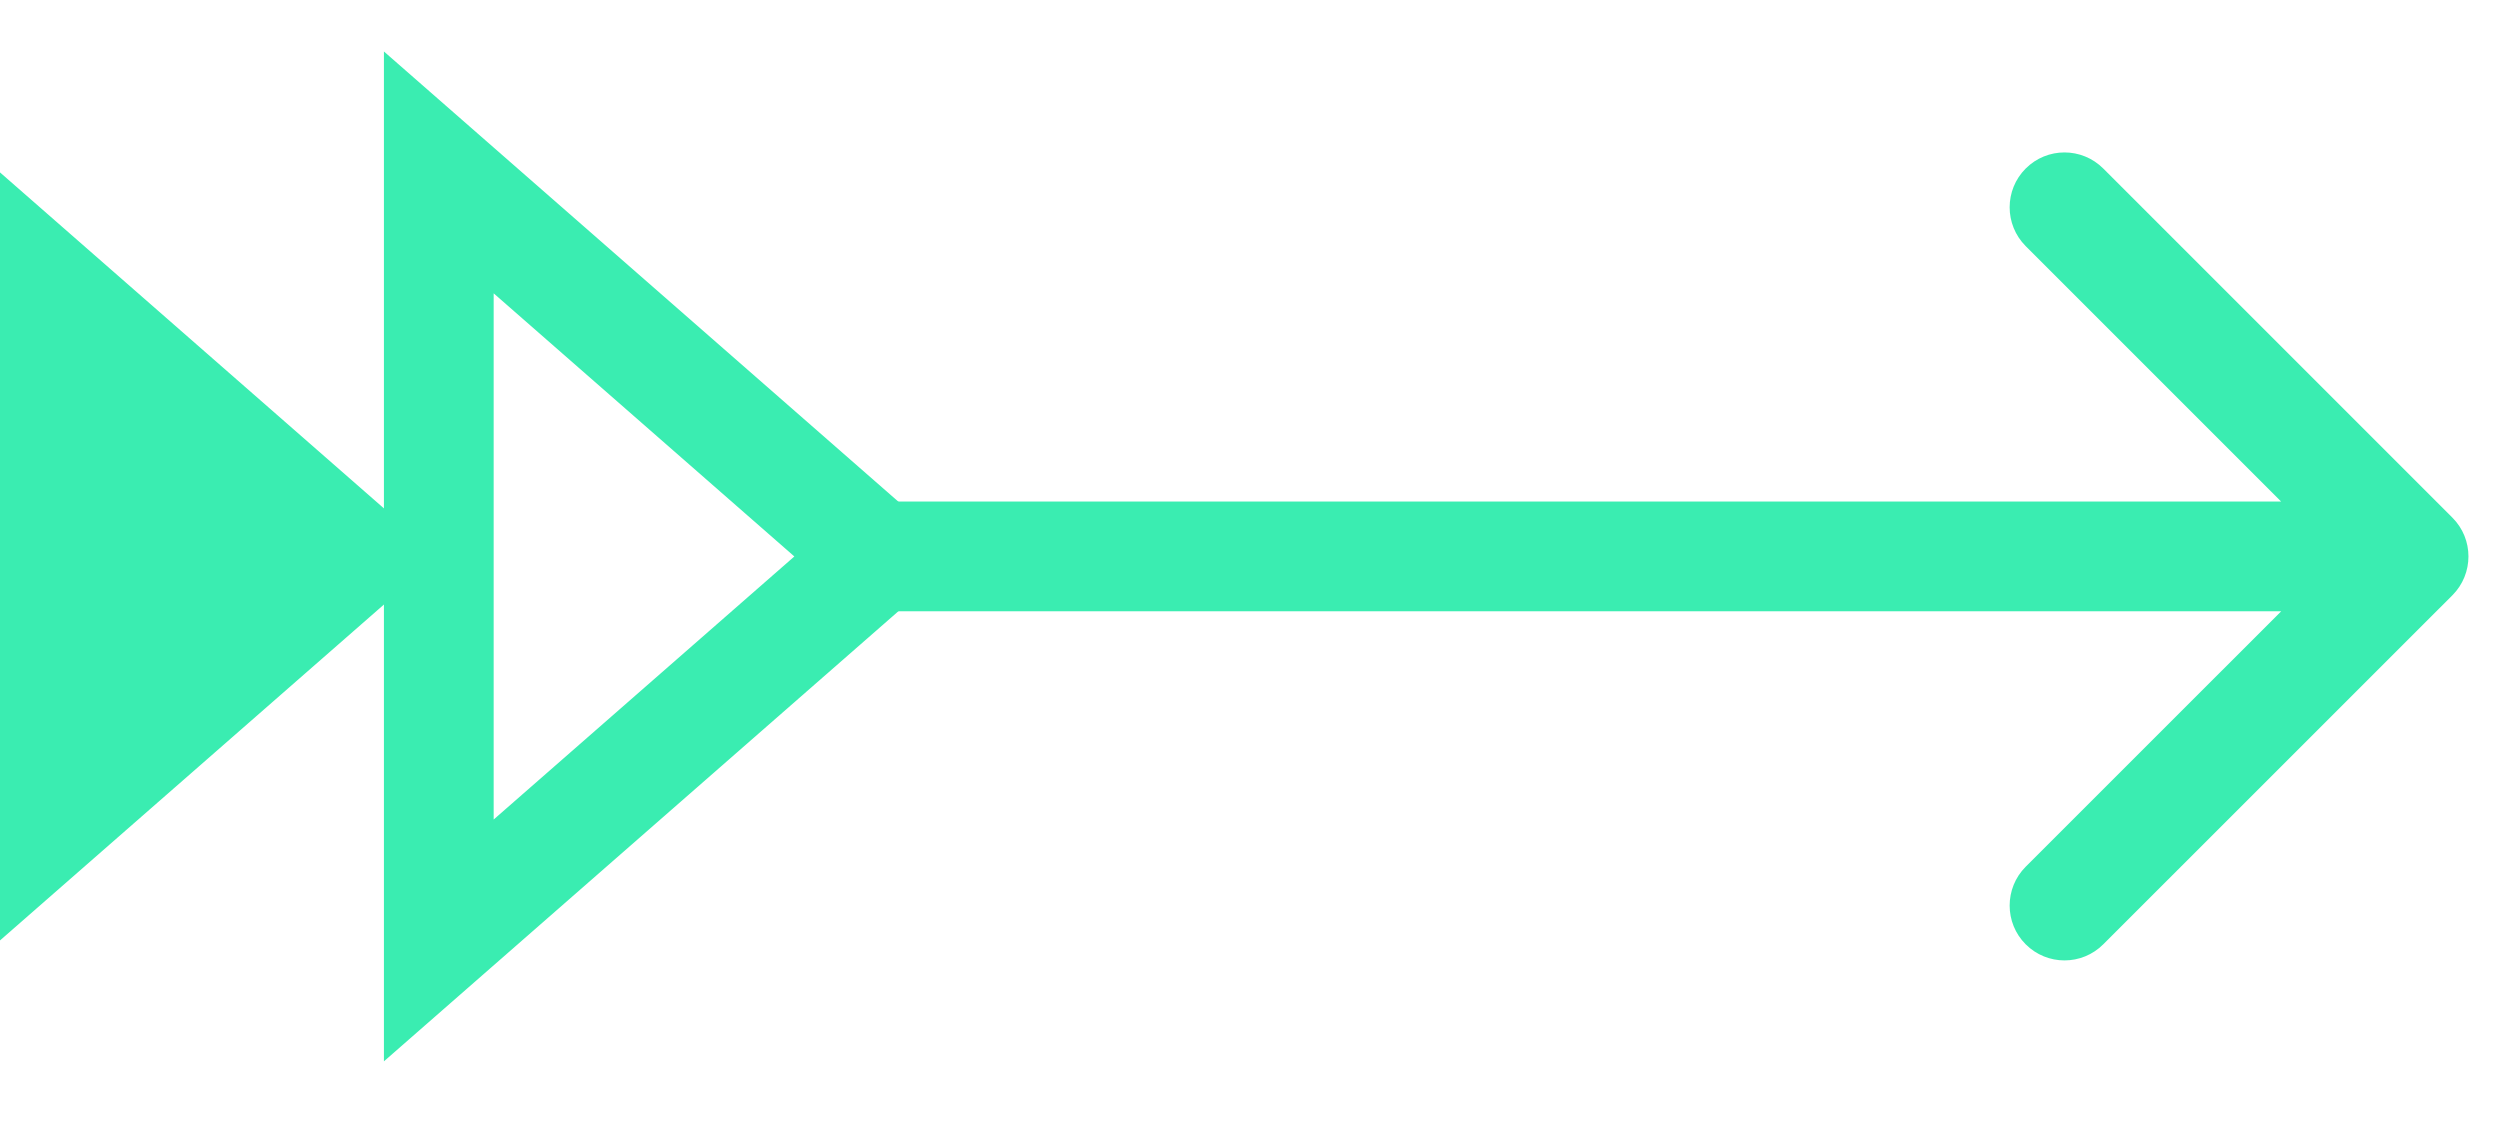
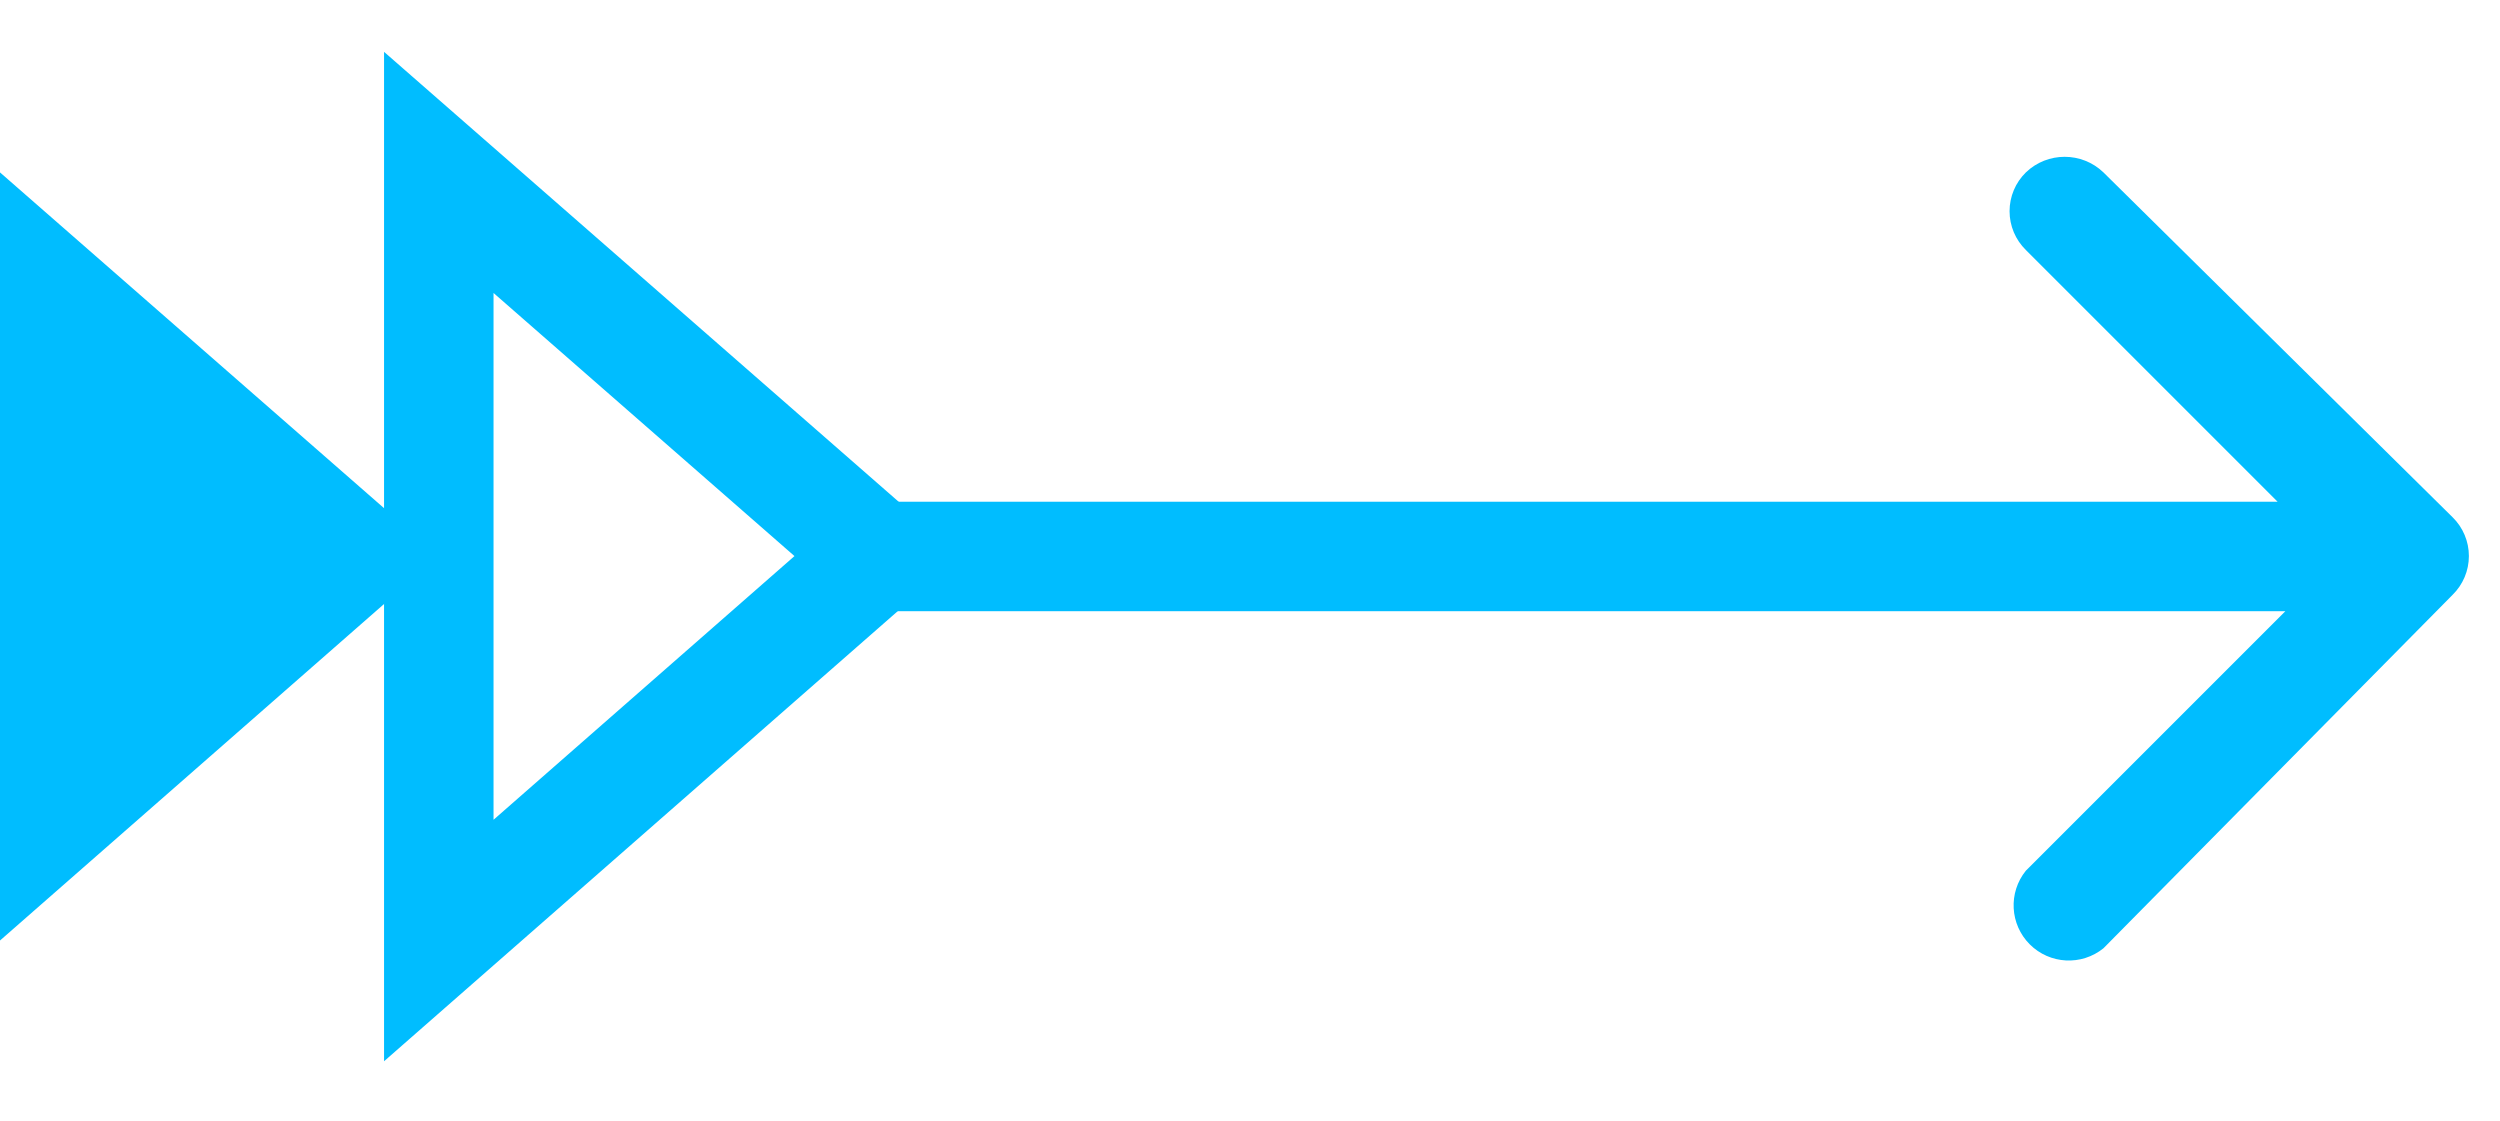
- <svg xmlns="http://www.w3.org/2000/svg" width="29" height="13" viewBox="0 0 29 13" fill="none">
-   <path d="M28.448 6.905C28.696 6.656 28.696 6.253 28.448 6.005L24.398 1.955C24.149 1.706 23.747 1.706 23.498 1.955C23.25 2.203 23.25 2.606 23.498 2.855L27.098 6.455L23.498 10.054C23.25 10.303 23.25 10.706 23.498 10.954C23.747 11.203 24.149 11.203 24.398 10.954L28.448 6.905ZM10.18 7.091H27.998V5.818H10.18V7.091Z" fill="#3AEDB1" />
-   <path d="M10.181 6.455L5.09 2V10.909L10.181 6.455Z" stroke="#3AEDB1" stroke-width="1.273" />
-   <path d="M5.091 6.455L0 2V10.909L5.091 6.455Z" fill="#3AEDB1" />
+ <svg xmlns="http://www.w3.org/2000/svg" id="Layer_1" data-name="Layer 1" viewBox="0 0 29 13">
+   <defs>
+     <style>.cls-1{fill:#00bdff;}.cls-2{fill:none;stroke:#00bdff;stroke-width:1.27px;}</style>
+   </defs>
+   <path class="cls-1" d="M28.45,6.9a.63.63,0,0,0,0-.9L24.4,2a.65.65,0,0,0-.9,0,.63.63,0,0,0,0,.9l3.6,3.6-3.6,3.6a.64.64,0,0,0,.9.9Zm-18.27.19H28V5.82H10.18Z" />
+   <path class="cls-2" d="M10.18,6.45,5.09,2v8.91Z" />
+   <path class="cls-1" d="M5.09,6.45,0,2v8.91Z" />
</svg>
